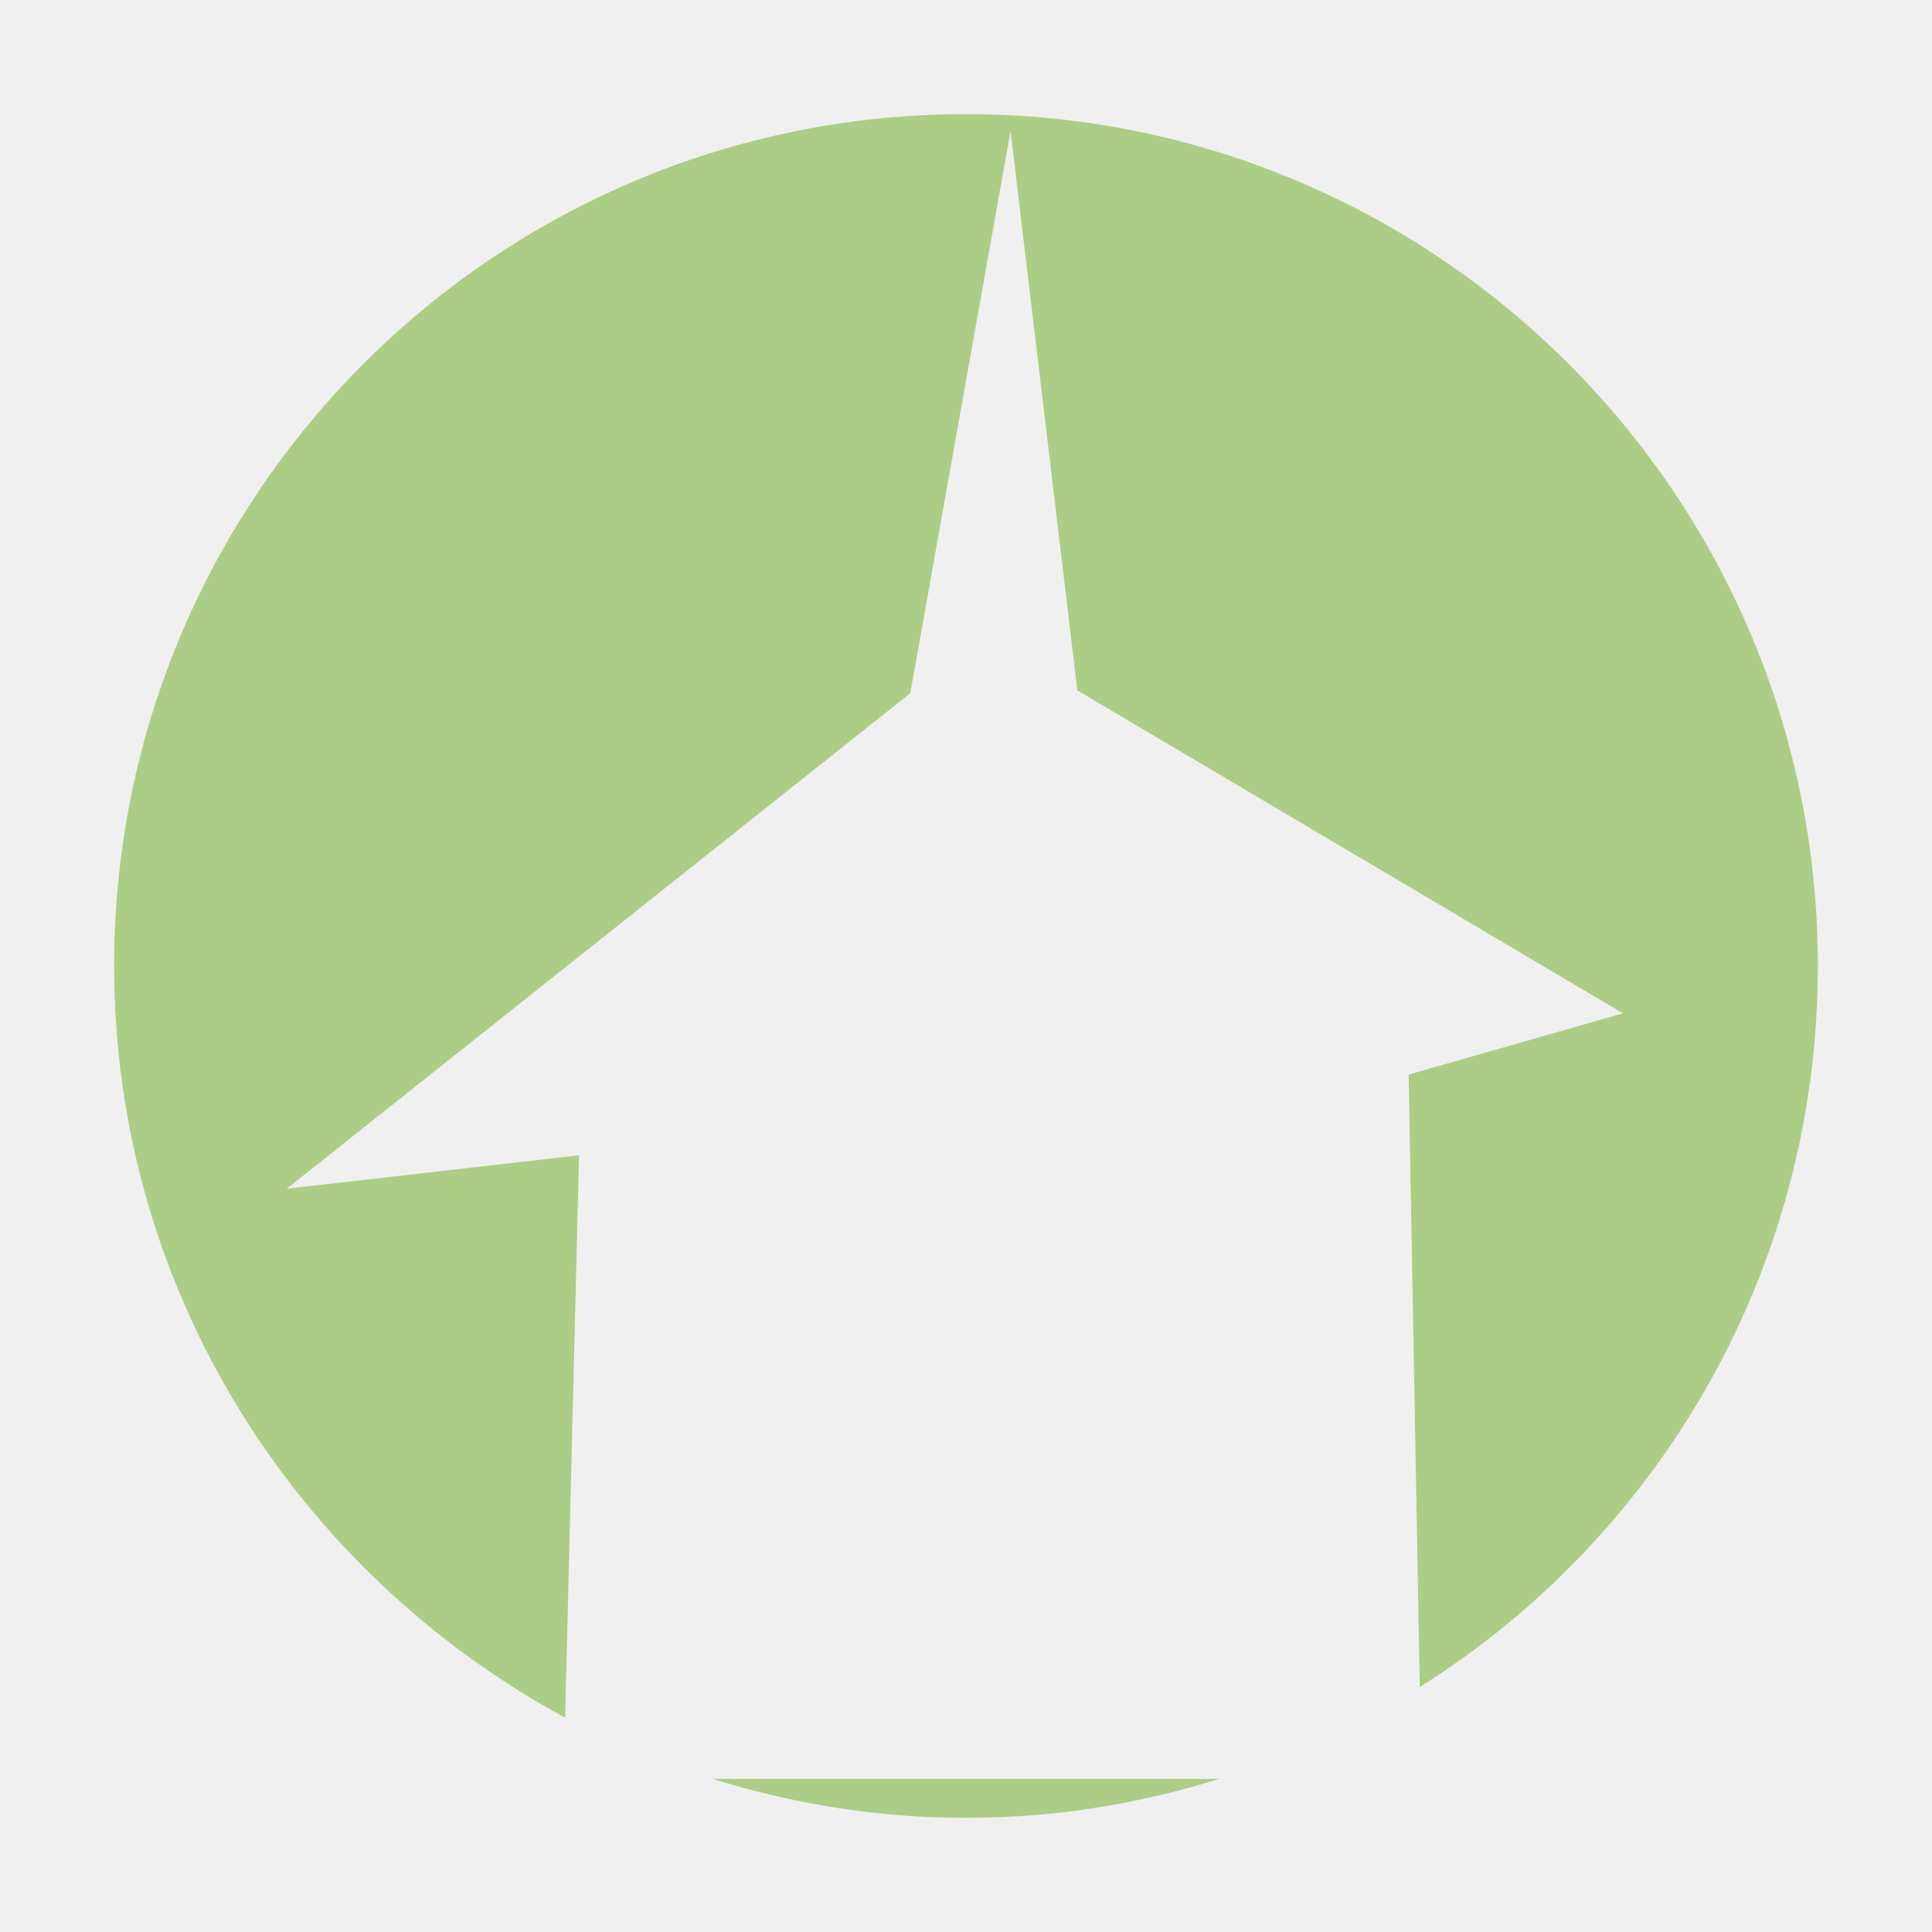
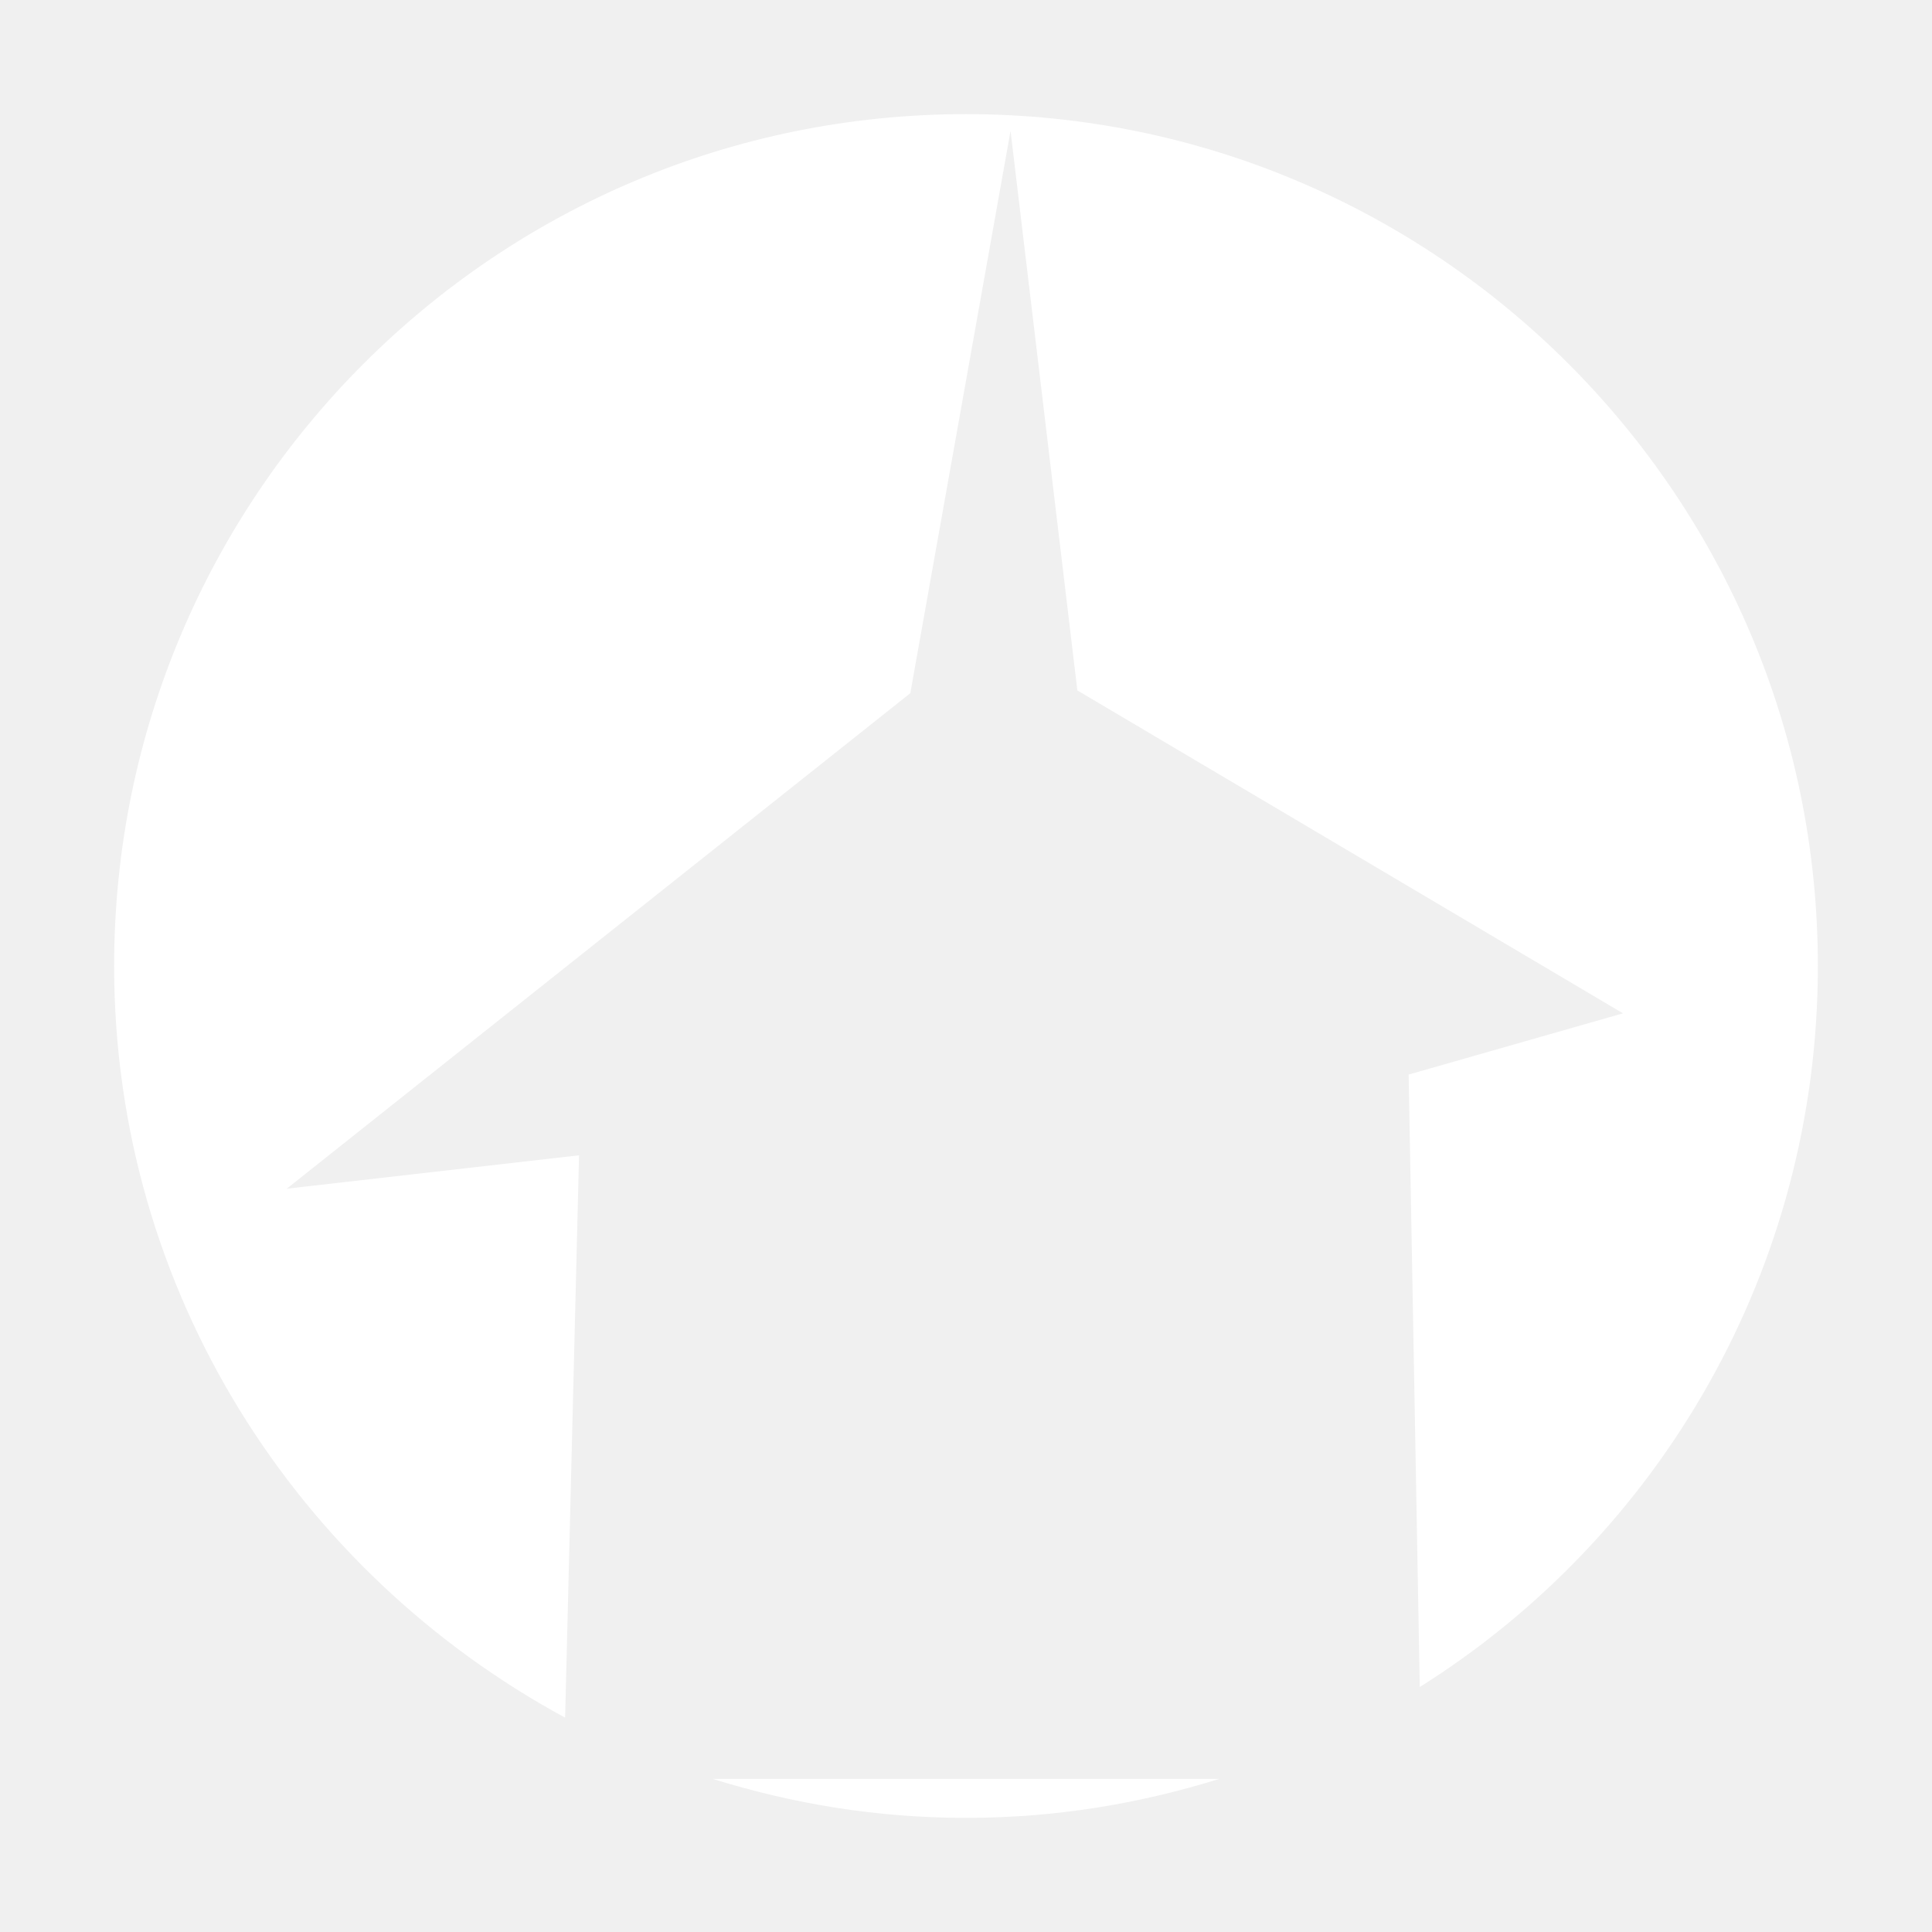
<svg xmlns="http://www.w3.org/2000/svg" version="1.0" id="Layer_2" x="0px" y="0px" width="69.4px" height="69.4px" viewBox="0 0 69.4 69.4" style="enable-background:new 0 0 69.4 69.4;" xml:space="preserve">
  <style type="text/css">
- 	.st0{fill:#ACCD85;}
+ 	.st0{fill:#FFF;}
</style>
  <g>
    <path class="st0" d="M65.3,34.7c0-16.9-13.7-30.6-30.6-30.6C17.8,4.1,4.1,17.8,4.1,34.7c0,11.7,6.6,21.8,16.2,27l0.5-20.2   l-10.5,1.2l22.4-17.8l3.6-20.2l2.4,20.1l19.6,11.6l-7.7,2.2L51,60.6C59.6,55.2,65.3,45.6,65.3,34.7z" />
    <path class="st0" d="M34.7,65.3c3.2,0,6.2-0.5,9.1-1.4H25.6C28.5,64.8,31.5,65.3,34.7,65.3z" />
  </g>
</svg>
